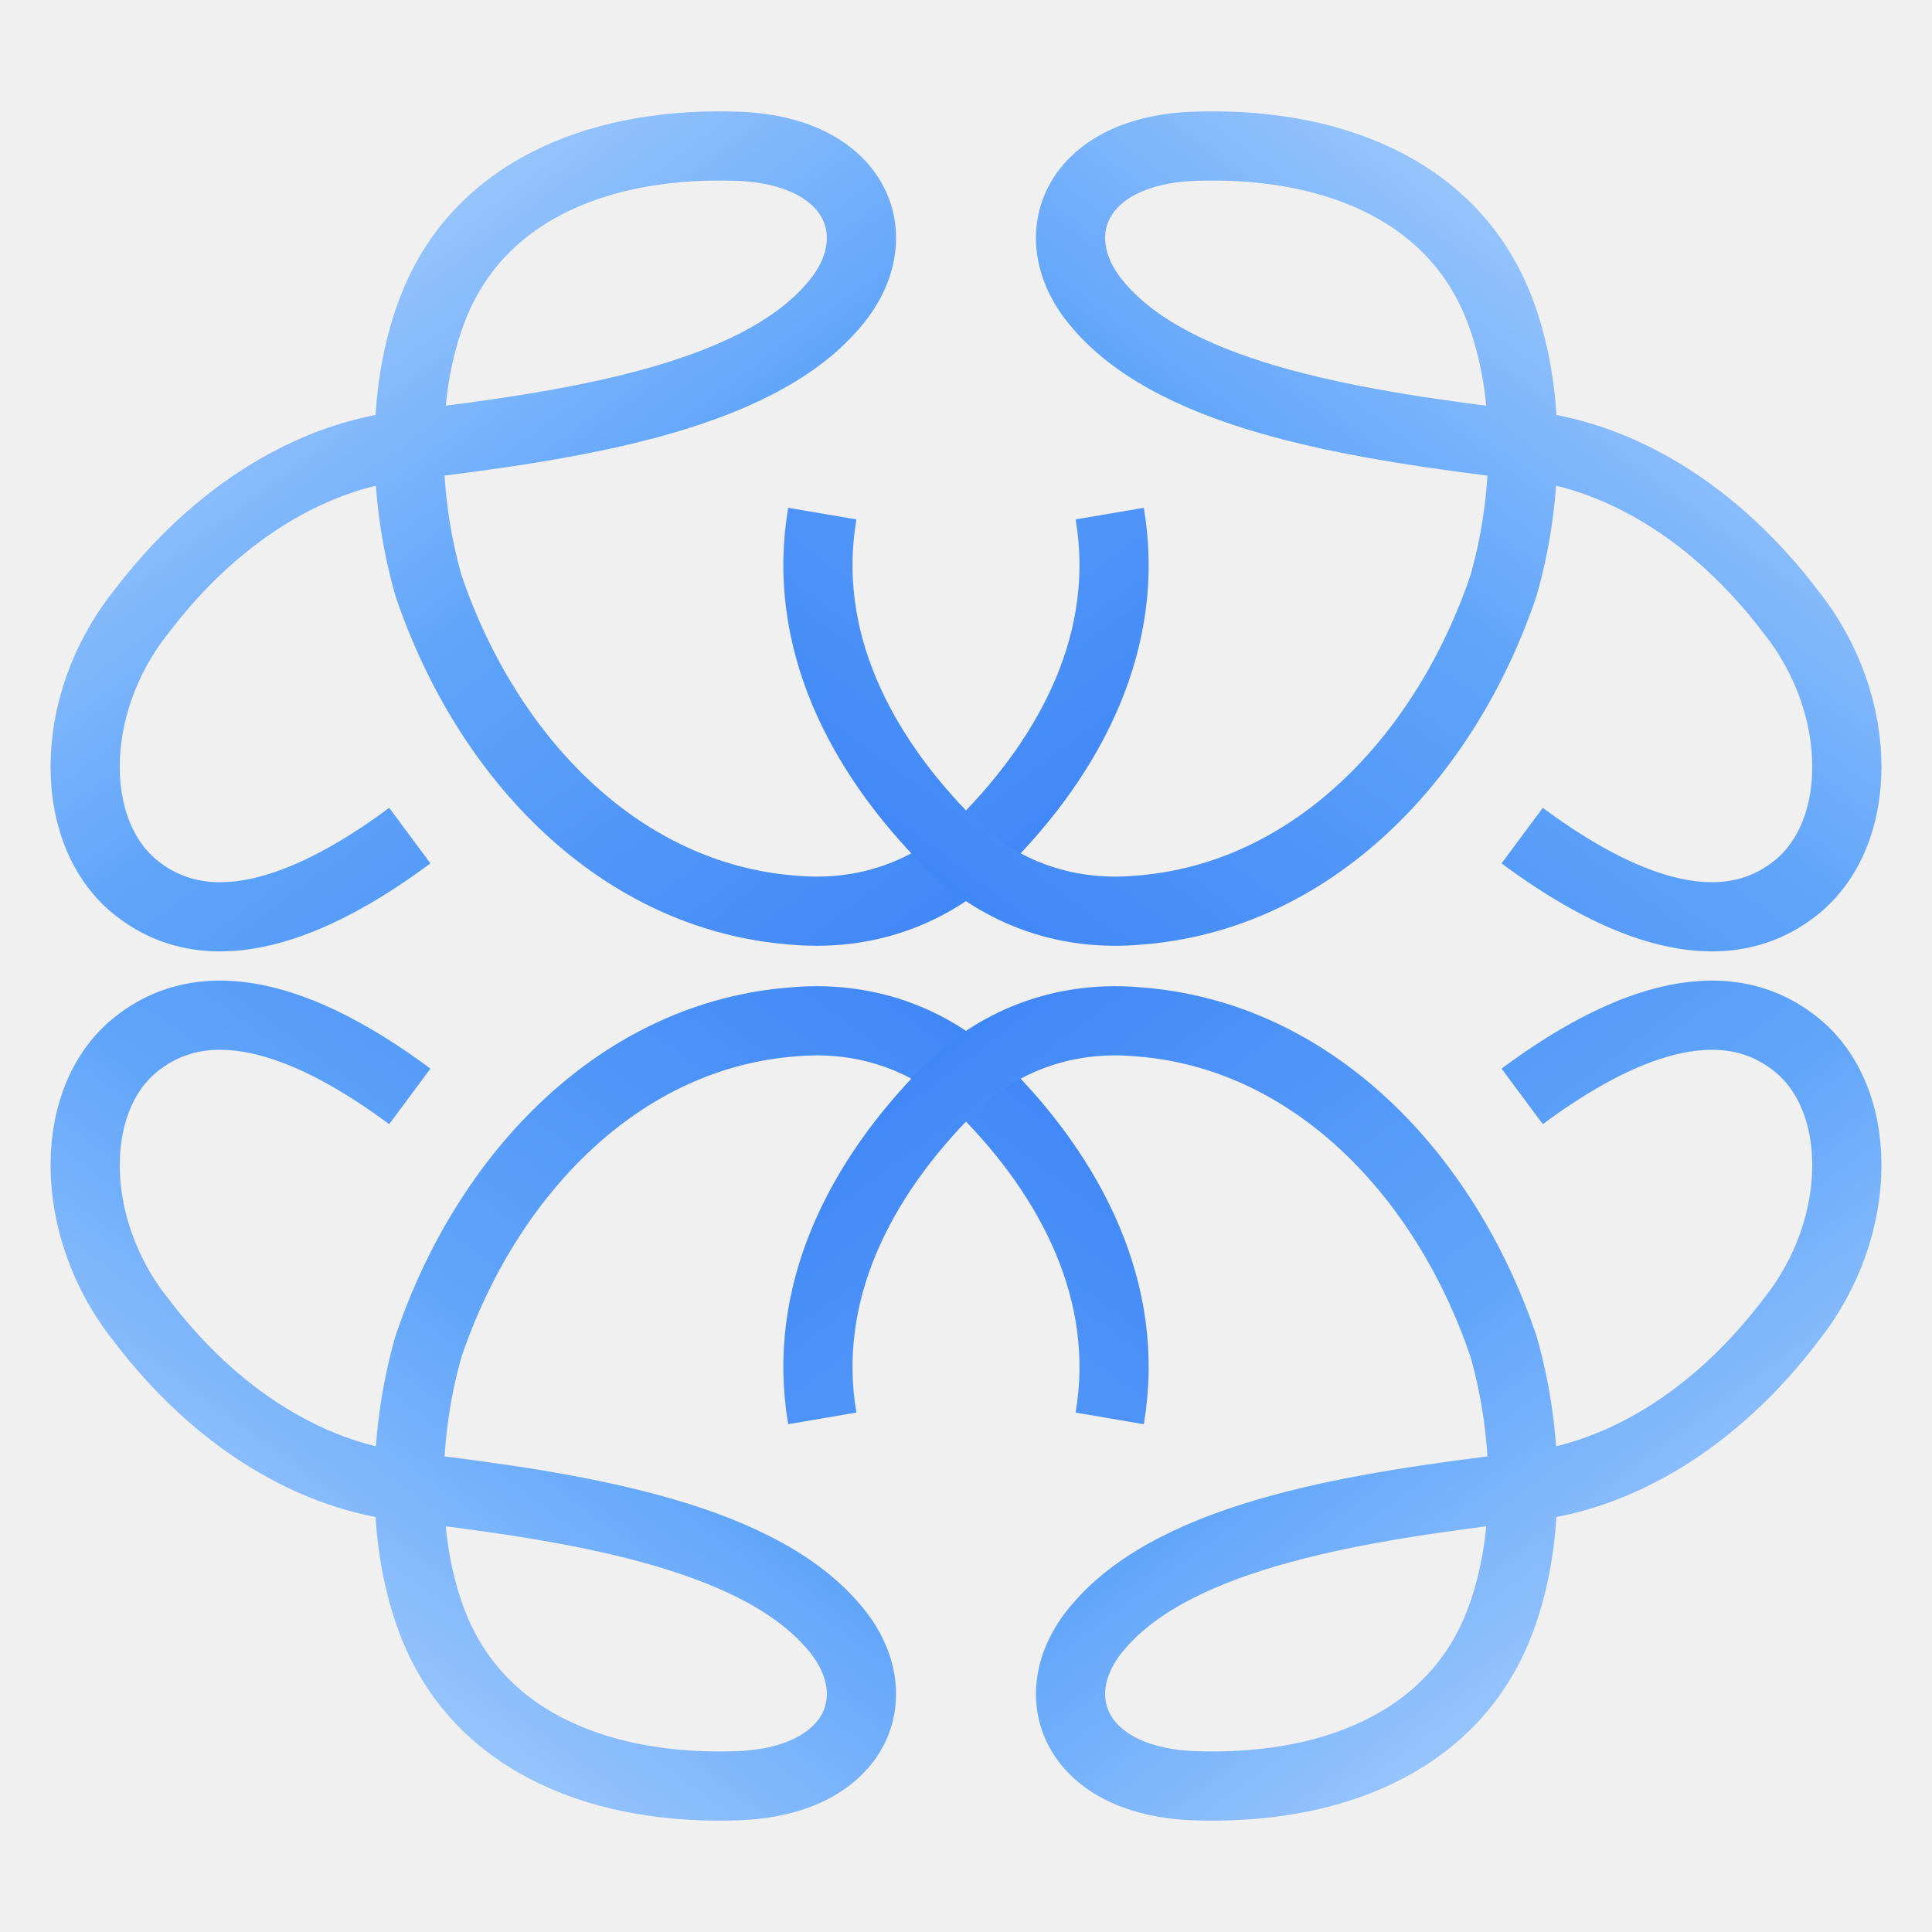
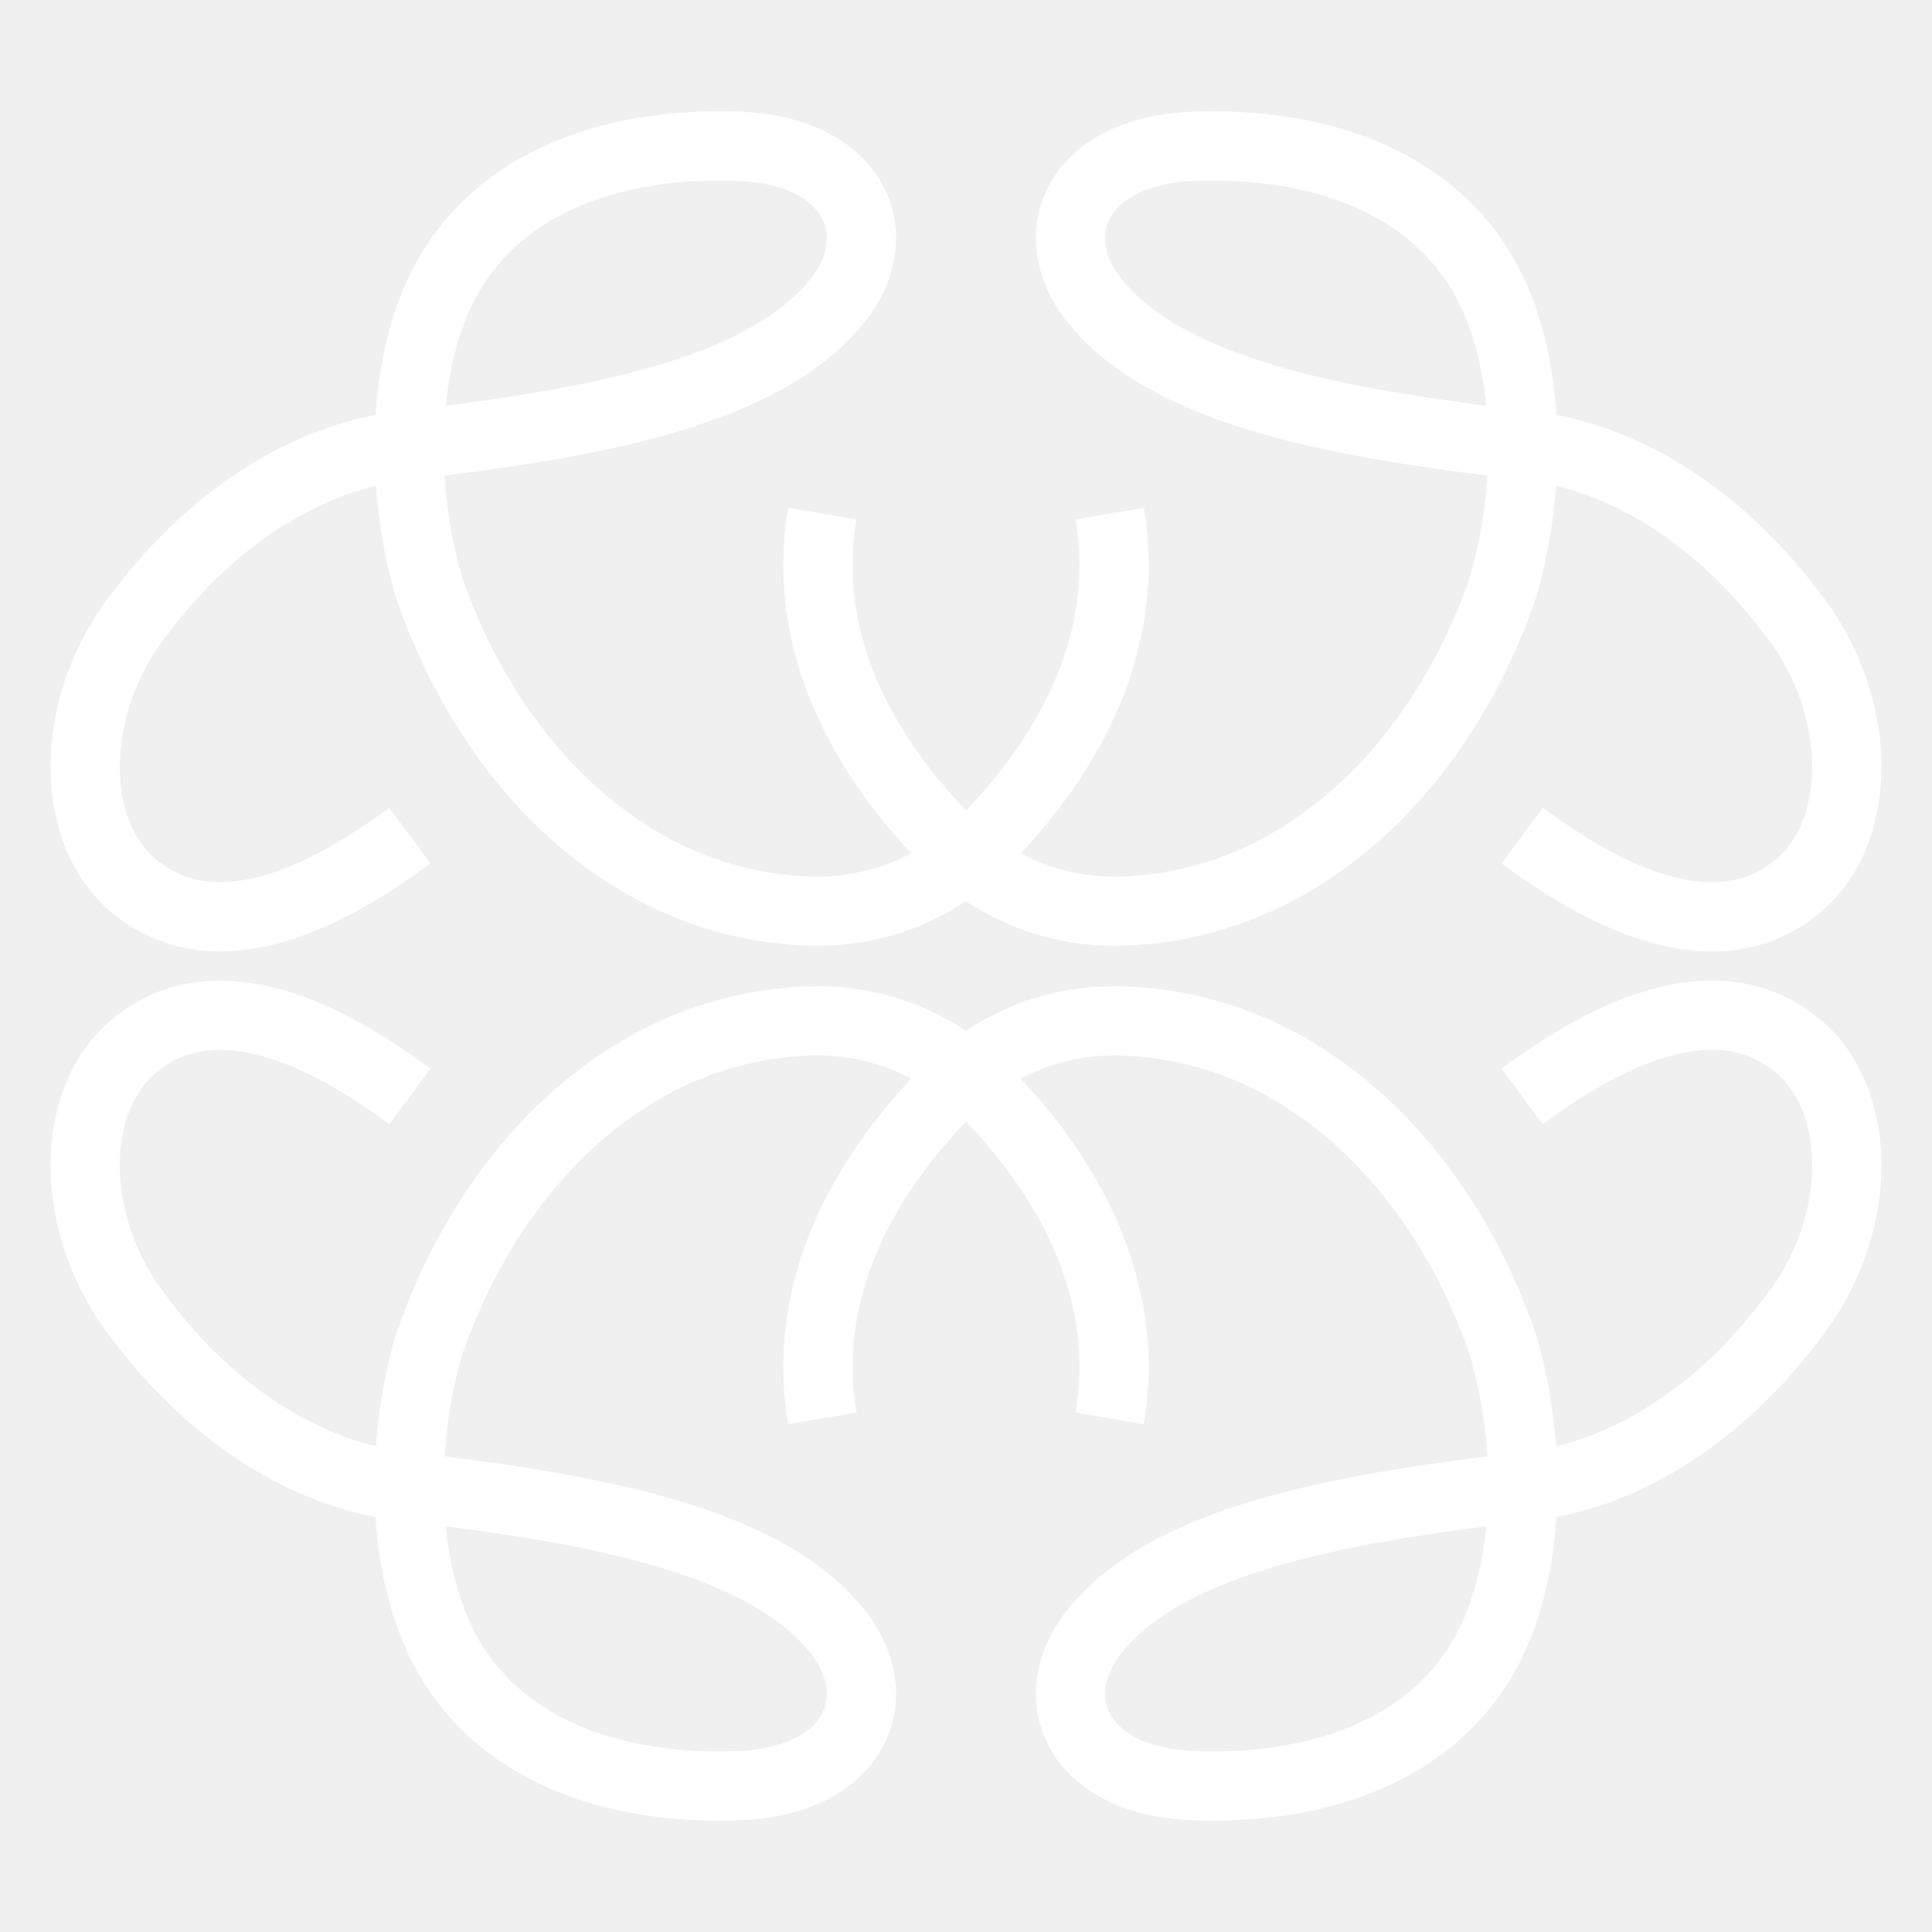
<svg xmlns="http://www.w3.org/2000/svg" viewBox="237 235 726 726">
  <defs>
    <linearGradient id="cg" x1="0" y1="0" x2="1" y2="1">
      <stop offset="0" stop-color="#bfdbfe" />
      <stop offset=".5" stop-color="#60a5fa" />
      <stop offset="1" stop-color="#3b82f6" />
    </linearGradient>
  </defs>
-   <g fill="none" stroke="url(#cg)" stroke-width="26" stroke-linejoin="round">
+   <g fill="none" stroke="#ffffff" stroke-width="26" stroke-linejoin="round">
    <g>
      <path d="M 391 549 C 360 572, 320 592, 290 570 C 262 550, 262 500, 290 465 C 318 428, 355 405, 393 402 C 450 395, 520 385, 550 350 C 572 325, 560 292, 515 290 C 465 288, 418 305, 400 350 C 388 380, 388 420, 398 455 C 420 520, 470 572, 535 577 C 568 580, 592 566, 606 552 C 640 518, 662 475, 654 428" />
    </g>
    <g transform="translate(1200 0) scale(-1 1)">
      <path d="M 391 549 C 360 572, 320 592, 290 570 C 262 550, 262 500, 290 465 C 318 428, 355 405, 393 402 C 450 395, 520 385, 550 350 C 572 325, 560 292, 515 290 C 465 288, 418 305, 400 350 C 388 380, 388 420, 398 455 C 420 520, 470 572, 535 577 C 568 580, 592 566, 606 552 C 640 518, 662 475, 654 428" />
    </g>
    <g transform="translate(0 1196) scale(1 -1)">
      <path d="M 391 549 C 360 572, 320 592, 290 570 C 262 550, 262 500, 290 465 C 318 428, 355 405, 393 402 C 450 395, 520 385, 550 350 C 572 325, 560 292, 515 290 C 465 288, 418 305, 400 350 C 388 380, 388 420, 398 455 C 420 520, 470 572, 535 577 C 568 580, 592 566, 606 552 C 640 518, 662 475, 654 428" />
    </g>
    <g transform="translate(1200 1196) scale(-1 -1)">
      <path d="M 391 549 C 360 572, 320 592, 290 570 C 262 550, 262 500, 290 465 C 318 428, 355 405, 393 402 C 450 395, 520 385, 550 350 C 572 325, 560 292, 515 290 C 465 288, 418 305, 400 350 C 388 380, 388 420, 398 455 C 420 520, 470 572, 535 577 C 568 580, 592 566, 606 552 C 640 518, 662 475, 654 428" />
    </g>
  </g>
</svg>
